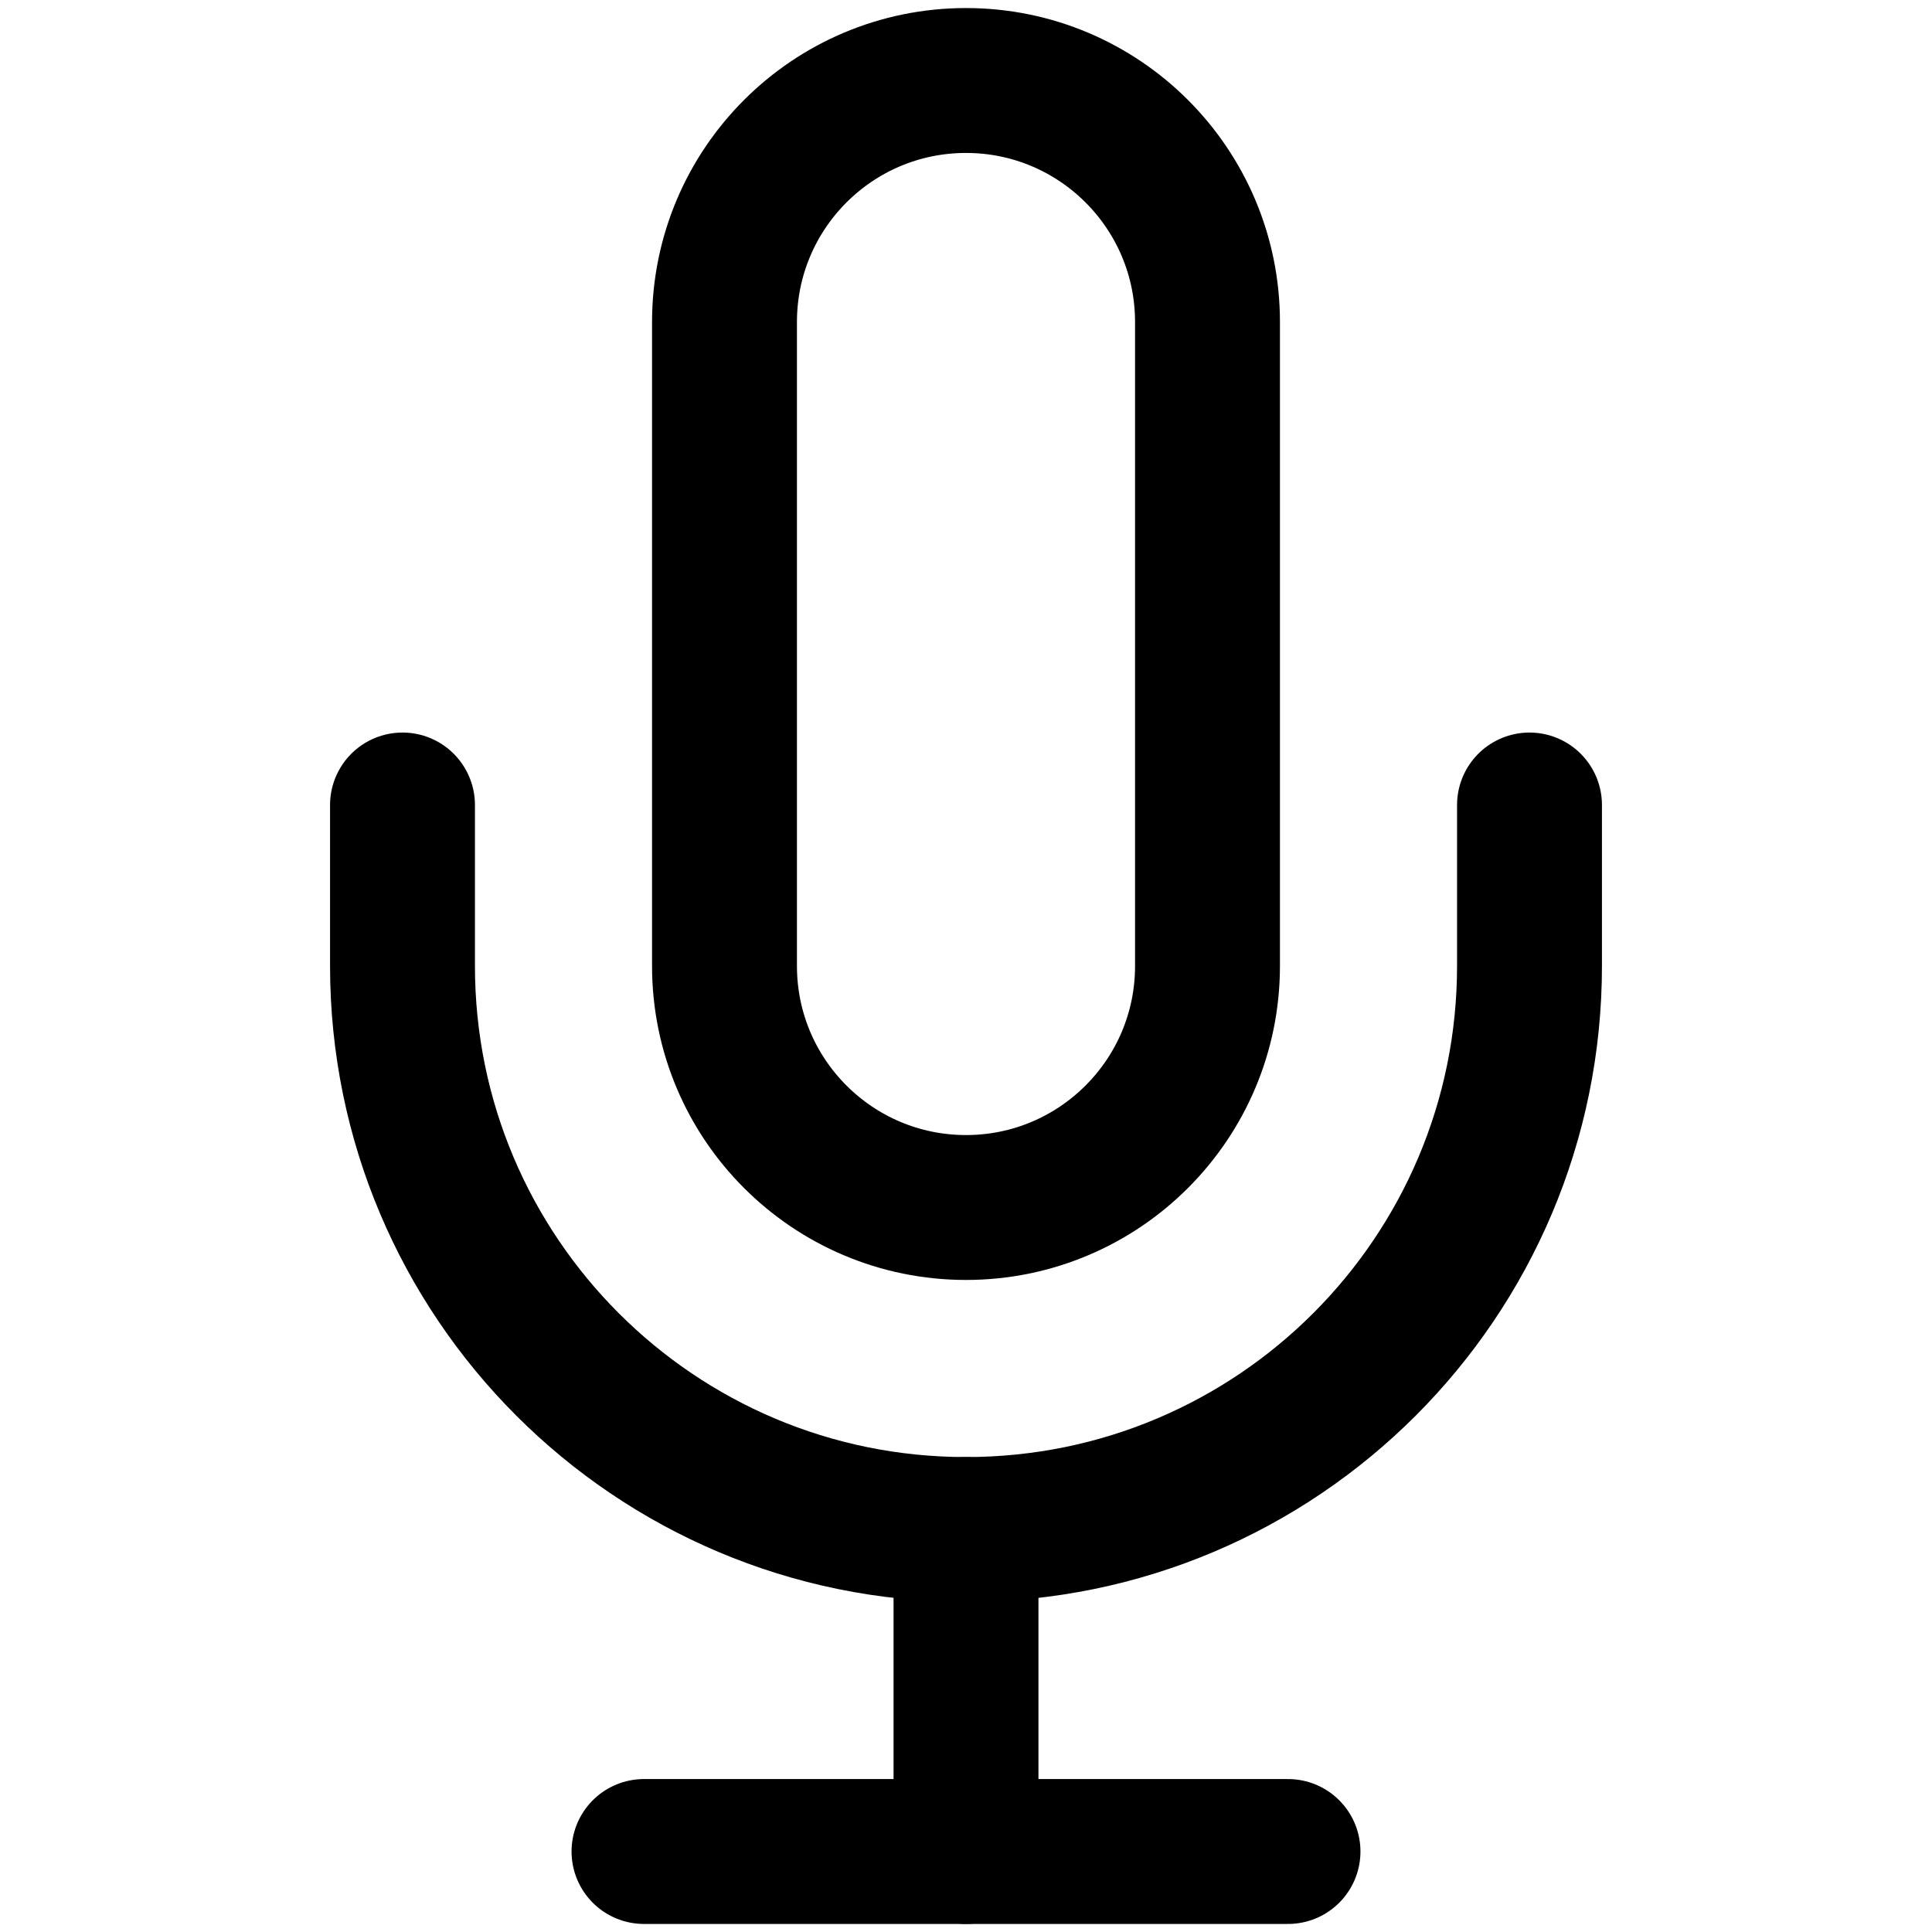
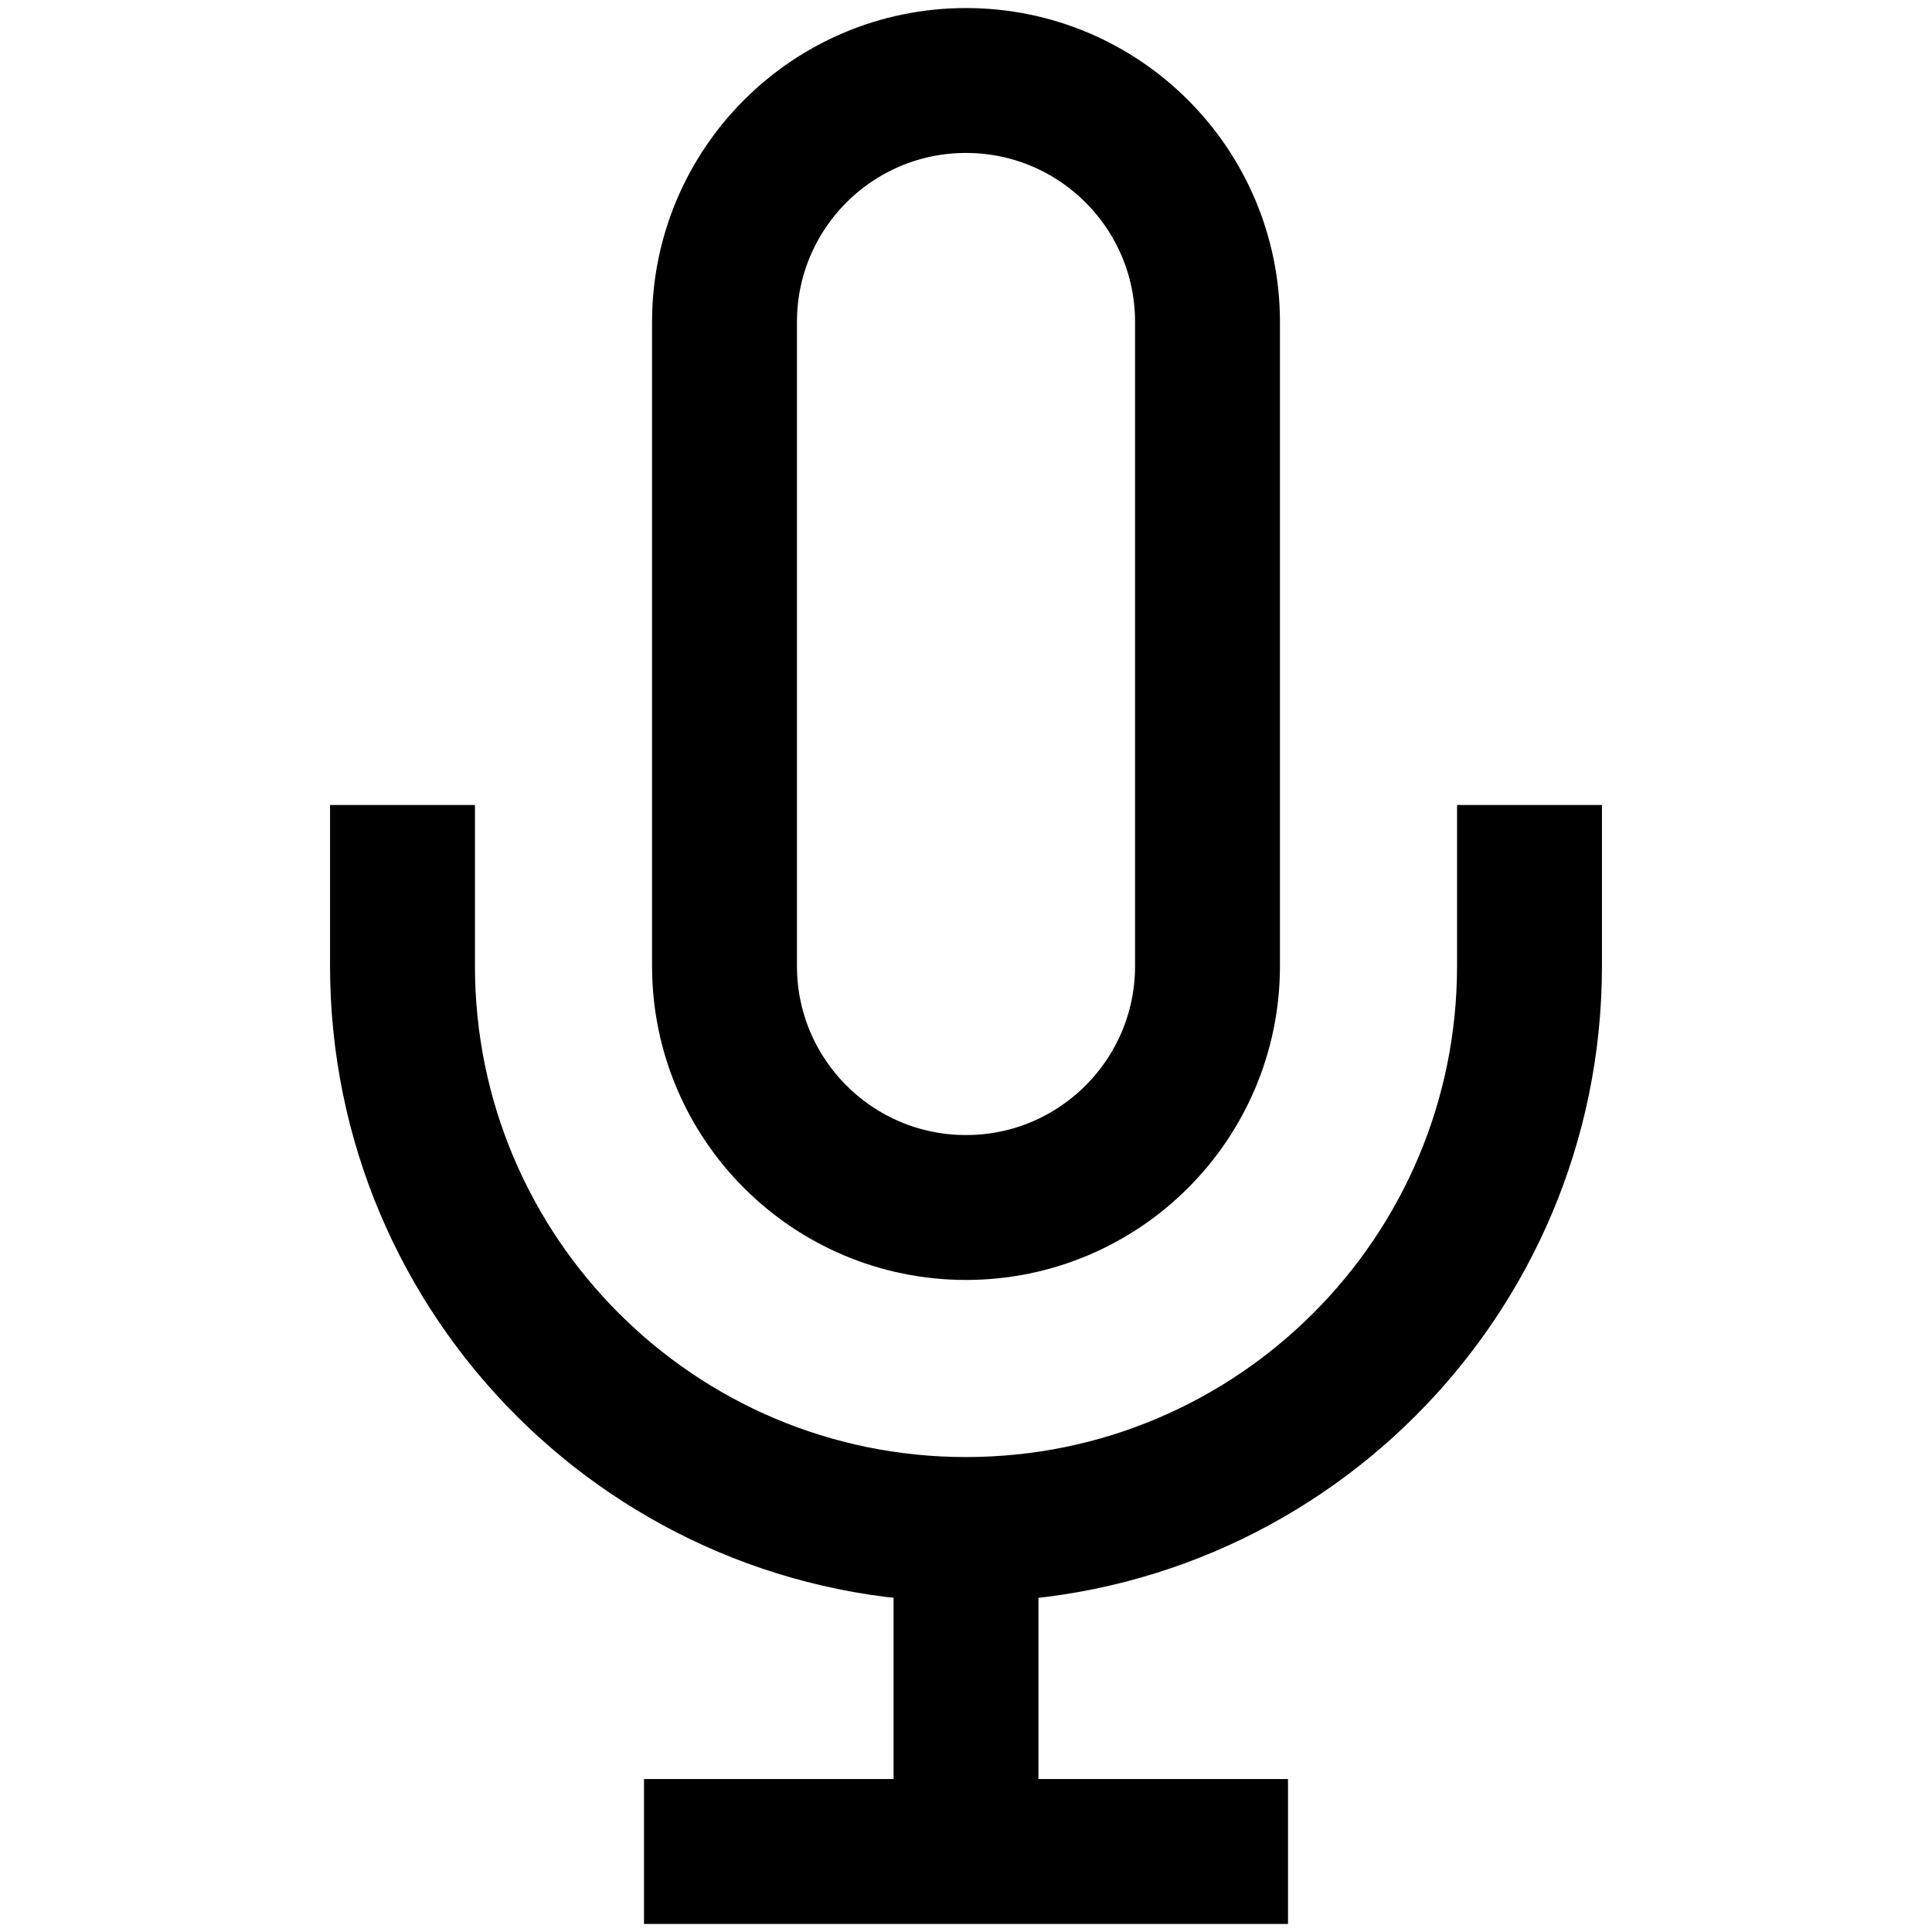
<svg xmlns="http://www.w3.org/2000/svg" viewBox="0 0 24 24" fill="none">
-   <path d="M12 1a3 3 0 0 0-3 3v8a3 3 0 0 0 6 0V4a3 3 0 0 0-3-3z" stroke="currentColor" stroke-width="1.8" stroke-linecap="round" stroke-linejoin="round" />
-   <path d="M19 10v2a7 7 0 0 1-14 0v-2" stroke="currentColor" stroke-width="1.8" stroke-linecap="round" stroke-linejoin="round" />
-   <line x1="12" y1="19" x2="12" y2="23" stroke="currentColor" stroke-width="1.8" stroke-linecap="round" />
-   <line x1="8" y1="23" x2="16" y2="23" stroke="currentColor" stroke-width="1.8" stroke-linecap="round" />
+   <path d="M12 1a3 3 0 0 0-3 3v8a3 3 0 0 0 6 0V4a3 3 0 0 0-3-3z" stroke="currentColor" stroke-width="1.8" />
+   <path d="M19 10v2a7 7 0 0 1-14 0v-2" stroke="currentColor" stroke-width="1.8" />
+   <line x1="12" y1="19" x2="12" y2="23" stroke="currentColor" stroke-width="1.8" />
+   <line x1="8" y1="23" x2="16" y2="23" stroke="currentColor" stroke-width="1.8" />
</svg>
